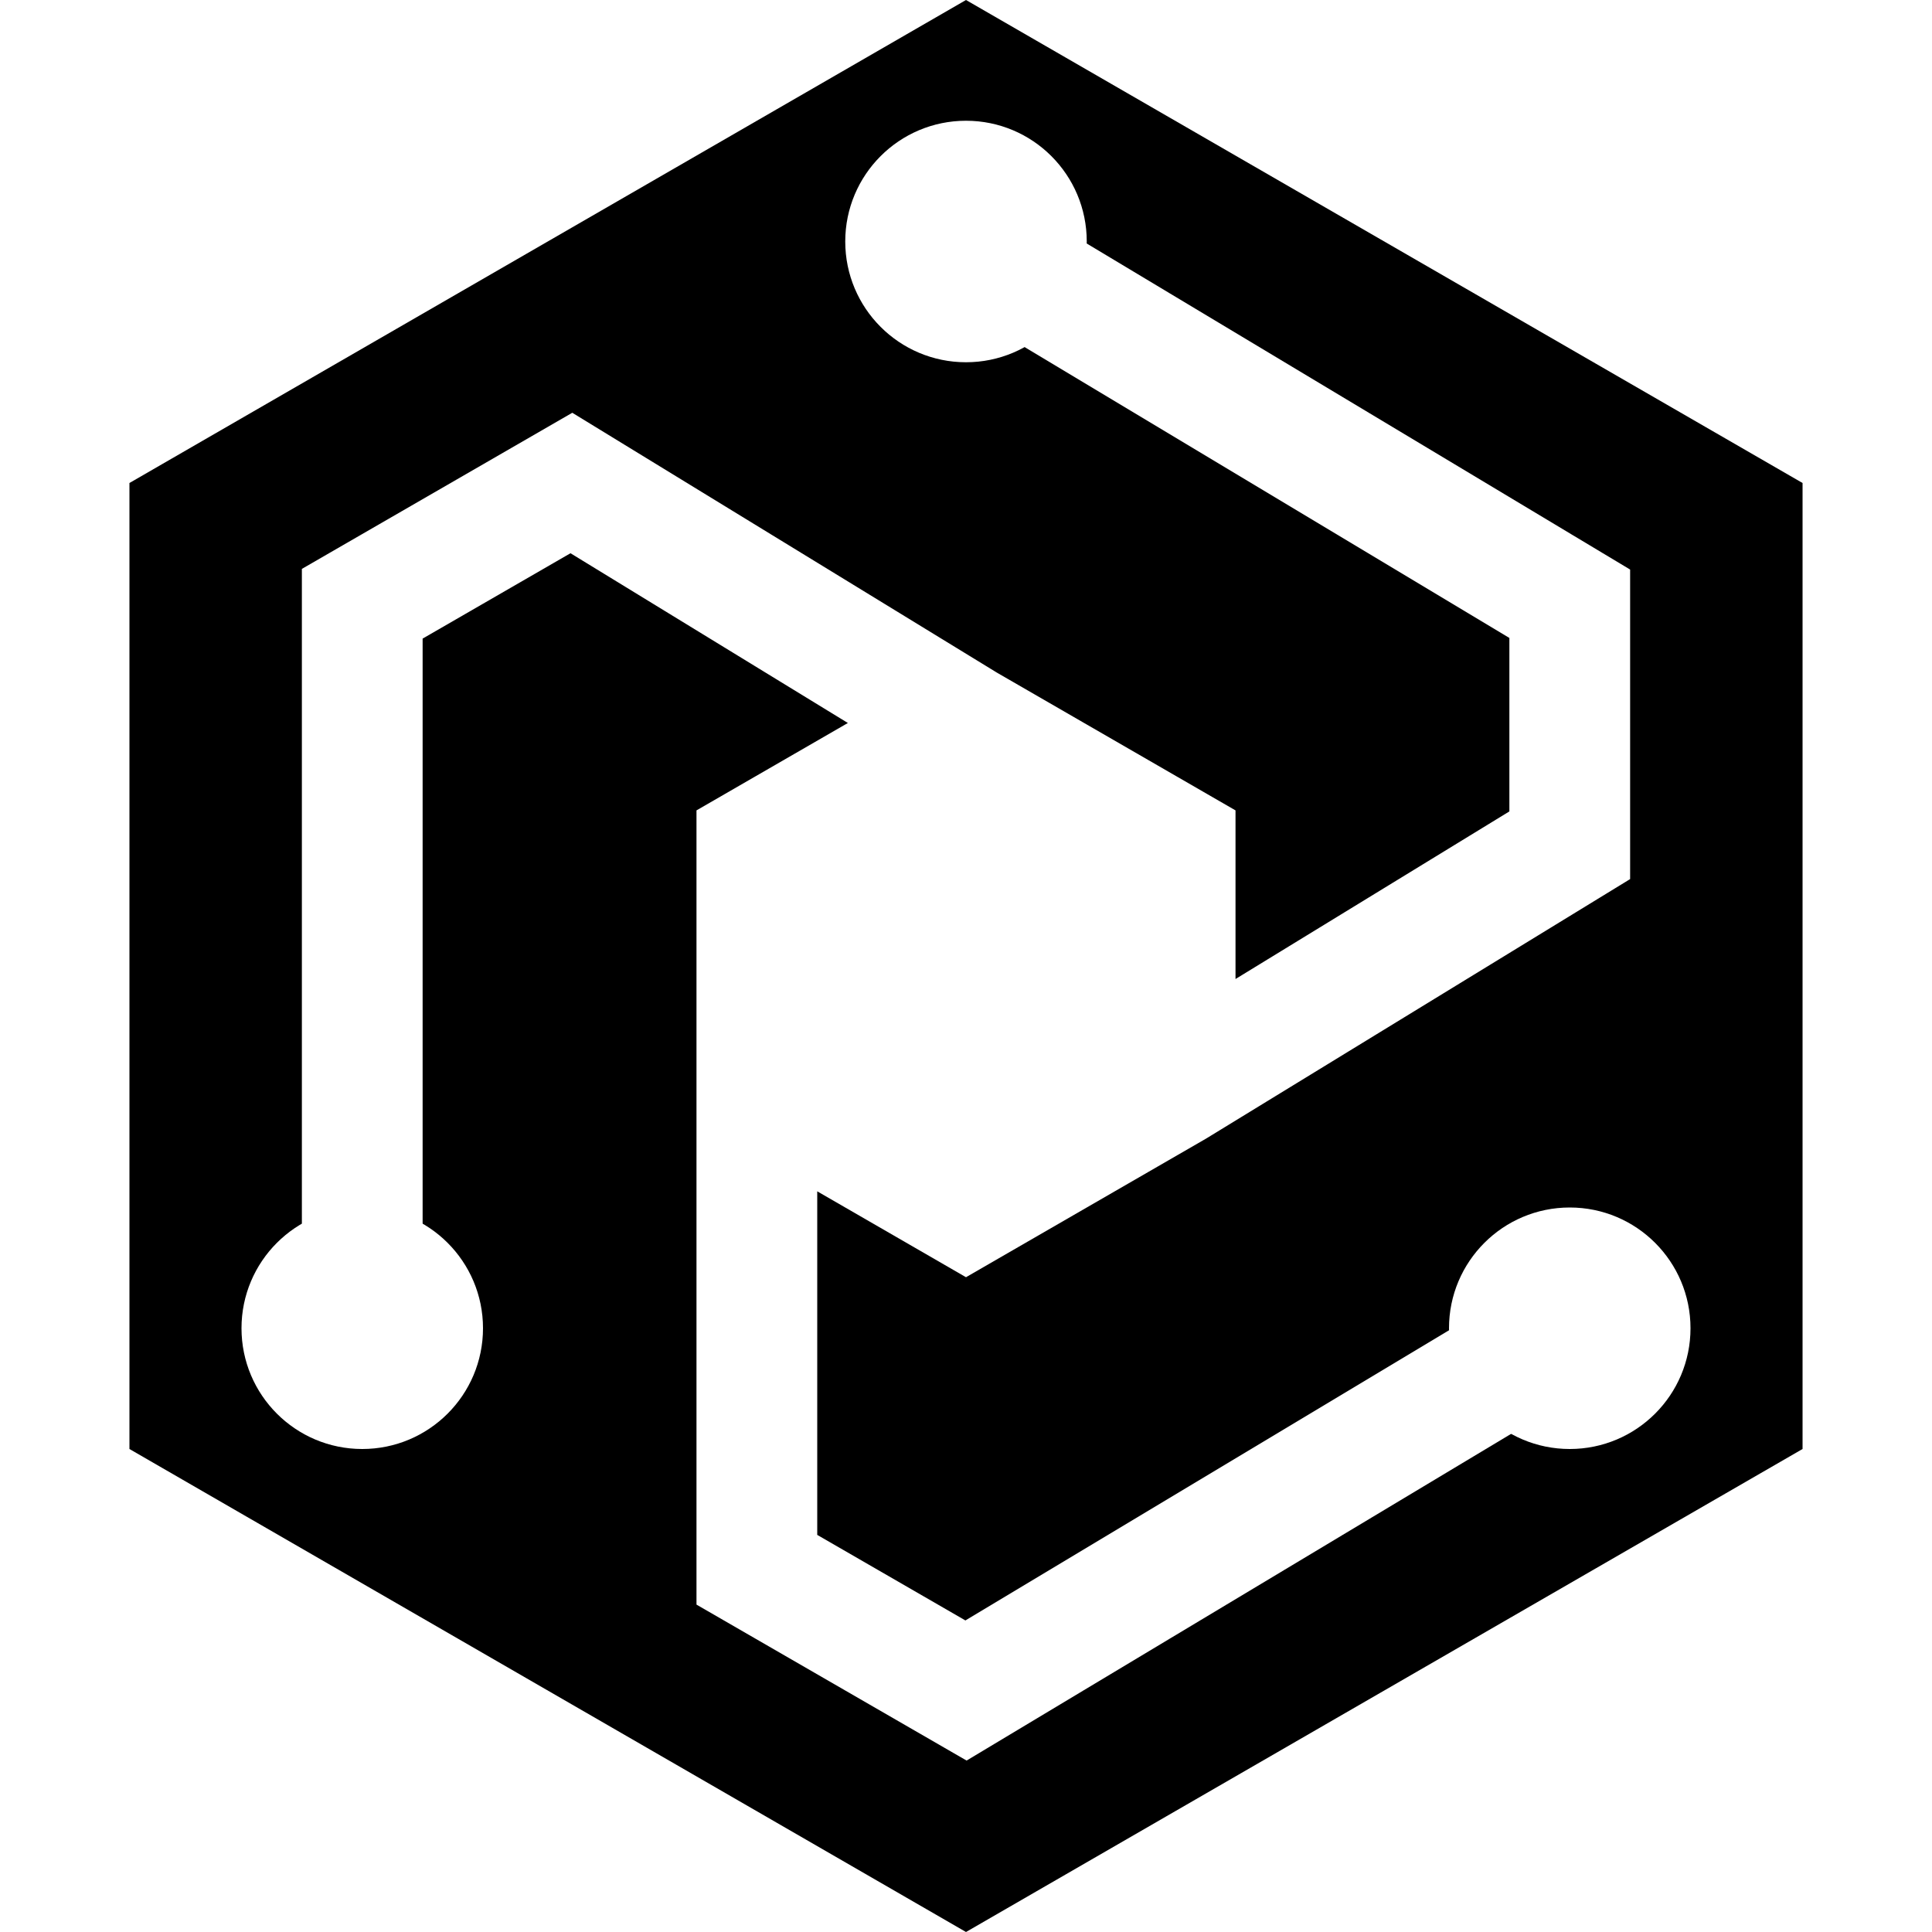
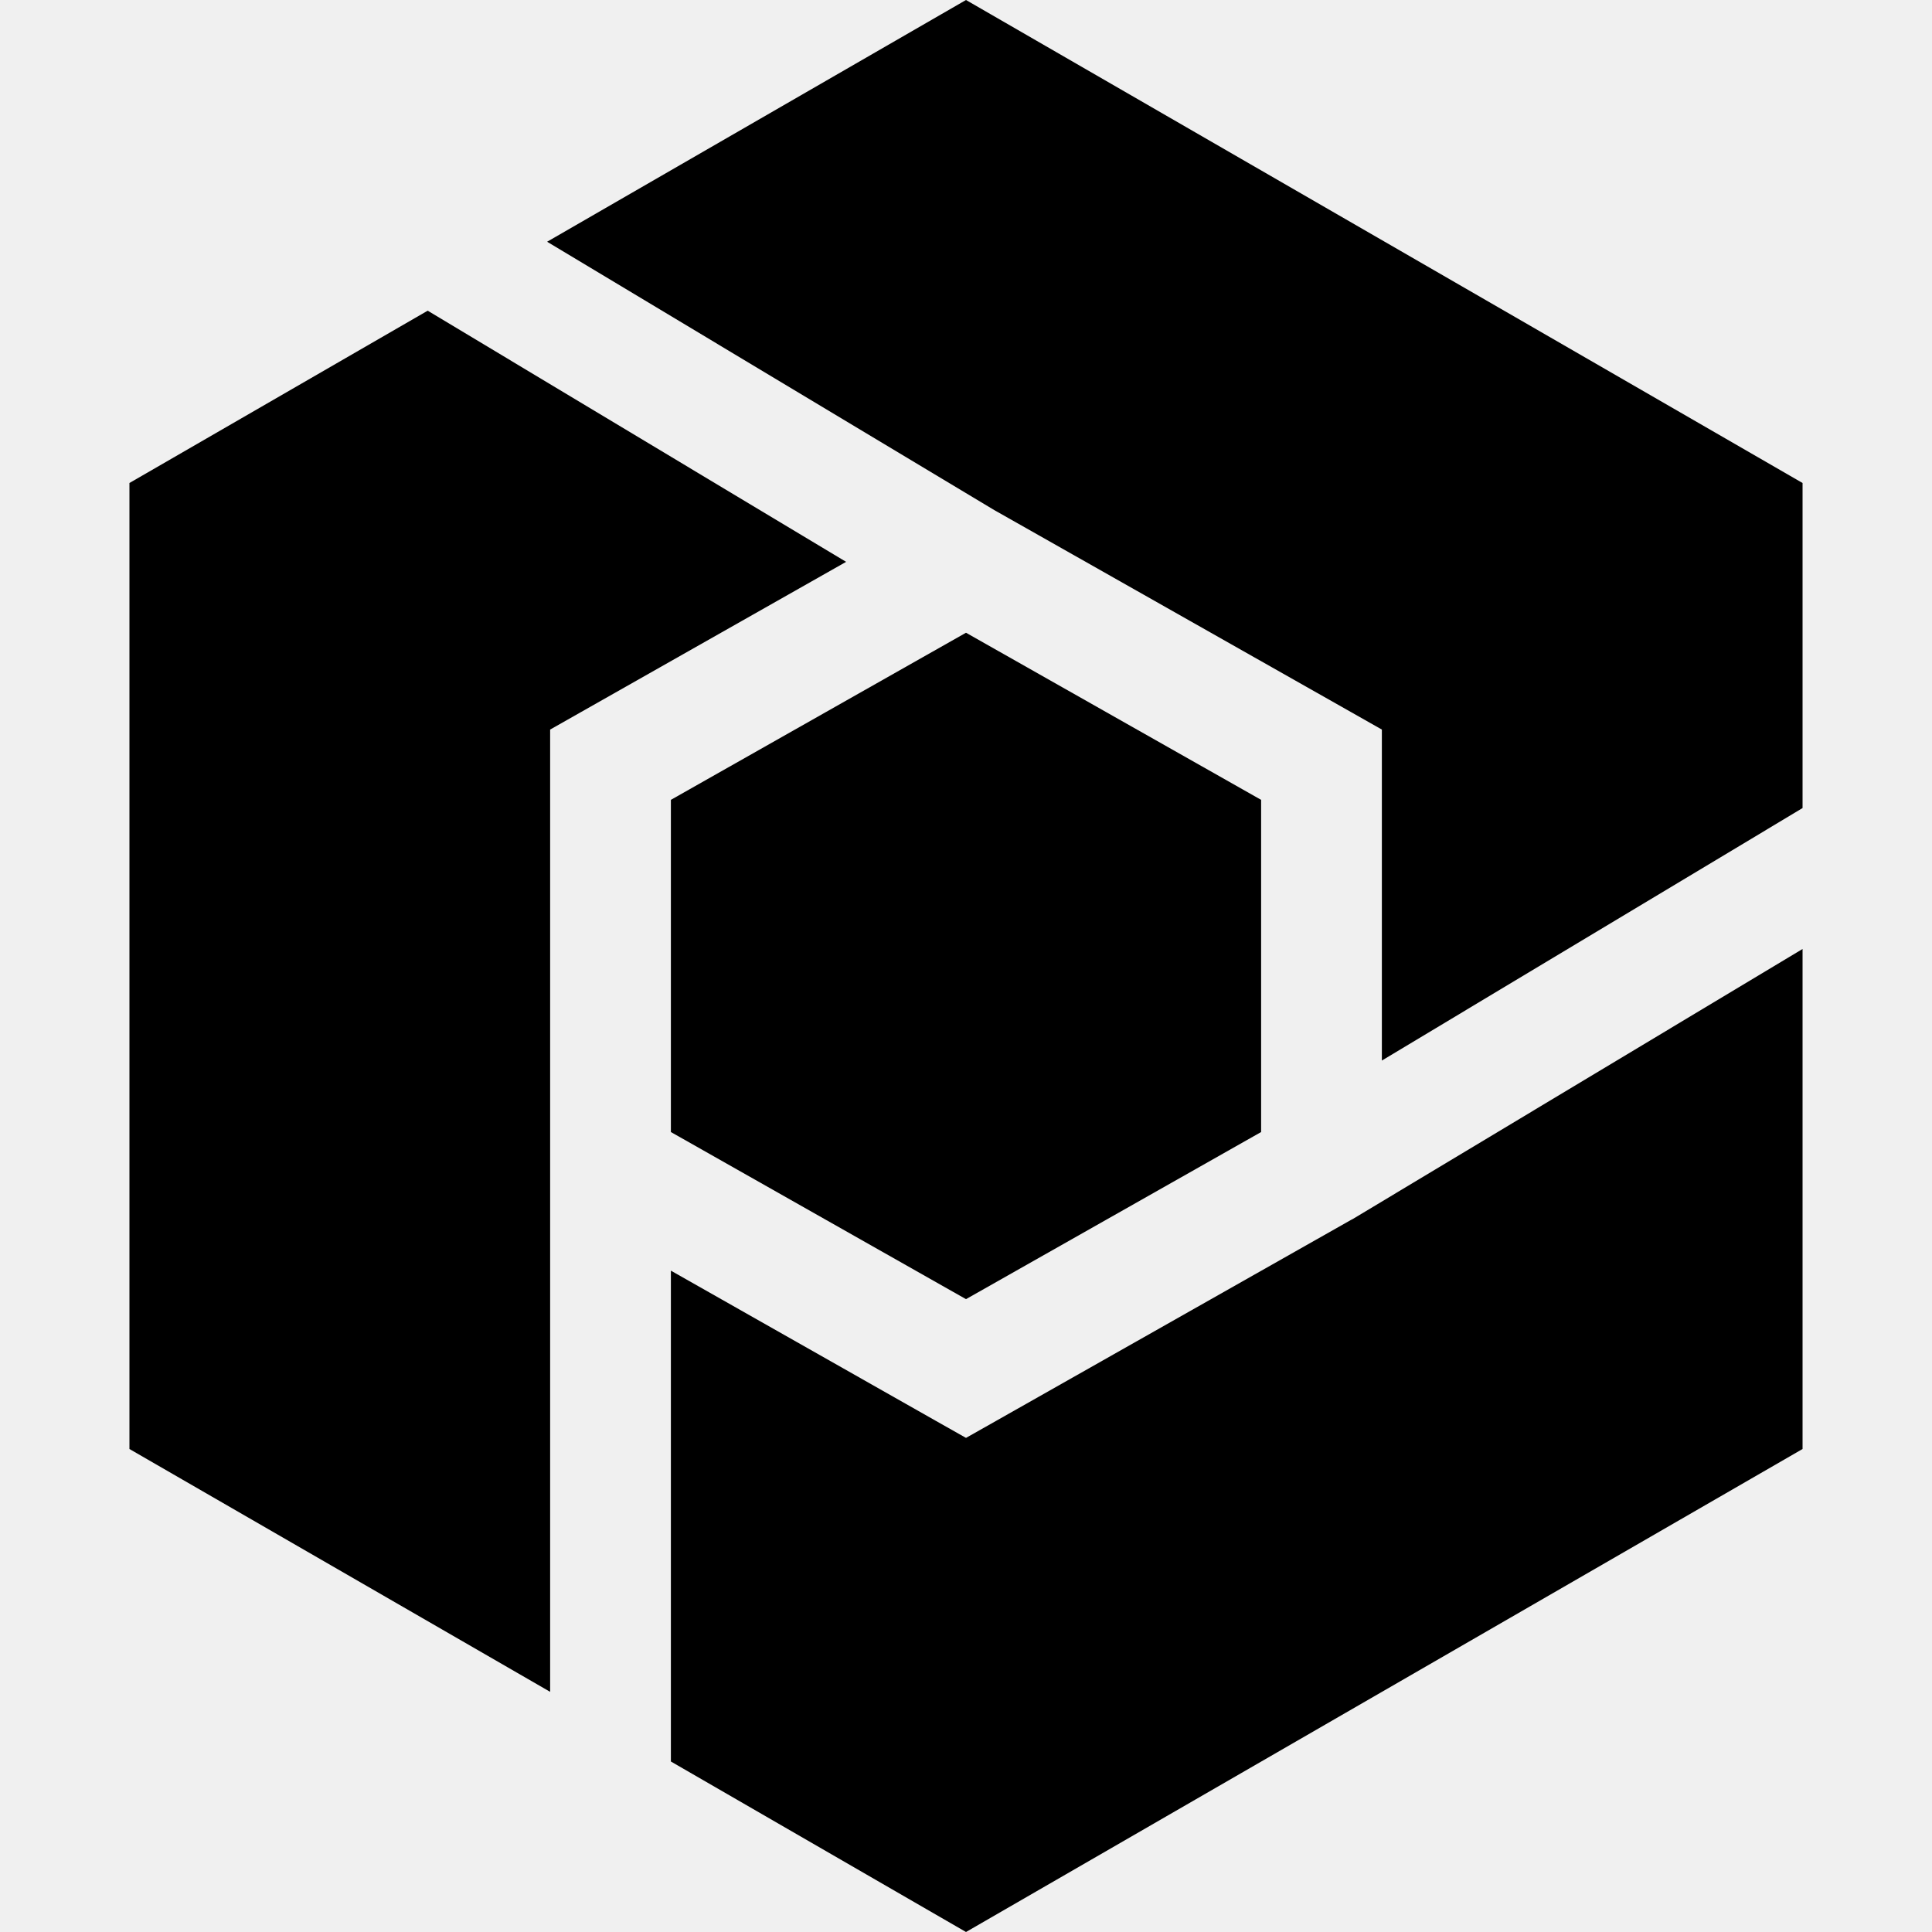
<svg xmlns="http://www.w3.org/2000/svg" width="16" height="16" viewBox="0 0 16 16" fill="none">
-   <g clip-path="url(#clip0_713_173)">
-     <rect width="16" height="16" fill="white" />
-     <path d="M8 0L14.928 4V12L8 16L1.072 12V4L8 0Z" fill="black" />
-     <path d="M8 6L9.732 7V9L8 10L6.268 9V7L8 6Z" fill="white" />
-     <path d="M8 6L9.732 7V9M8 6L6.268 7V9M8 6L4.732 4L3 5V11M8 2L13 5V7L9.732 9L8 10L6.268 9M6.268 9V13L8 14L13 11" stroke="white" />
-     <circle cx="8" cy="2" r="1" fill="white" />
-     <circle cx="3" cy="11" r="1" fill="white" />
-     <circle cx="13" cy="11" r="1" fill="white" />
-   </g>
-   <defs>
-     <clipPath id="clip0_713_173">
-       <rect width="16" height="16" fill="white" />
-     </clipPath>
-   </defs>
+   <path d="M14.928 12L8 16L5.556 14.588V10.523L7.754 11.769L8 11.908L8.246 11.769L11.19 10.102L11.202 10.096L14.928 7.859V12ZM7.007 4.653L4.81 5.898L4.556 6.042V14.011L1.072 12V4L3.542 2.573L7.007 4.653ZM10.444 6.624V9.375L8 10.759L5.556 9.375V6.624L8 5.24L10.444 6.624ZM14.928 4V6.692L11.444 8.783V6.042L11.19 5.898L8.246 4.231H8.245L4.531 2.002L8 0L14.928 4Z" fill="black" />
</svg>
